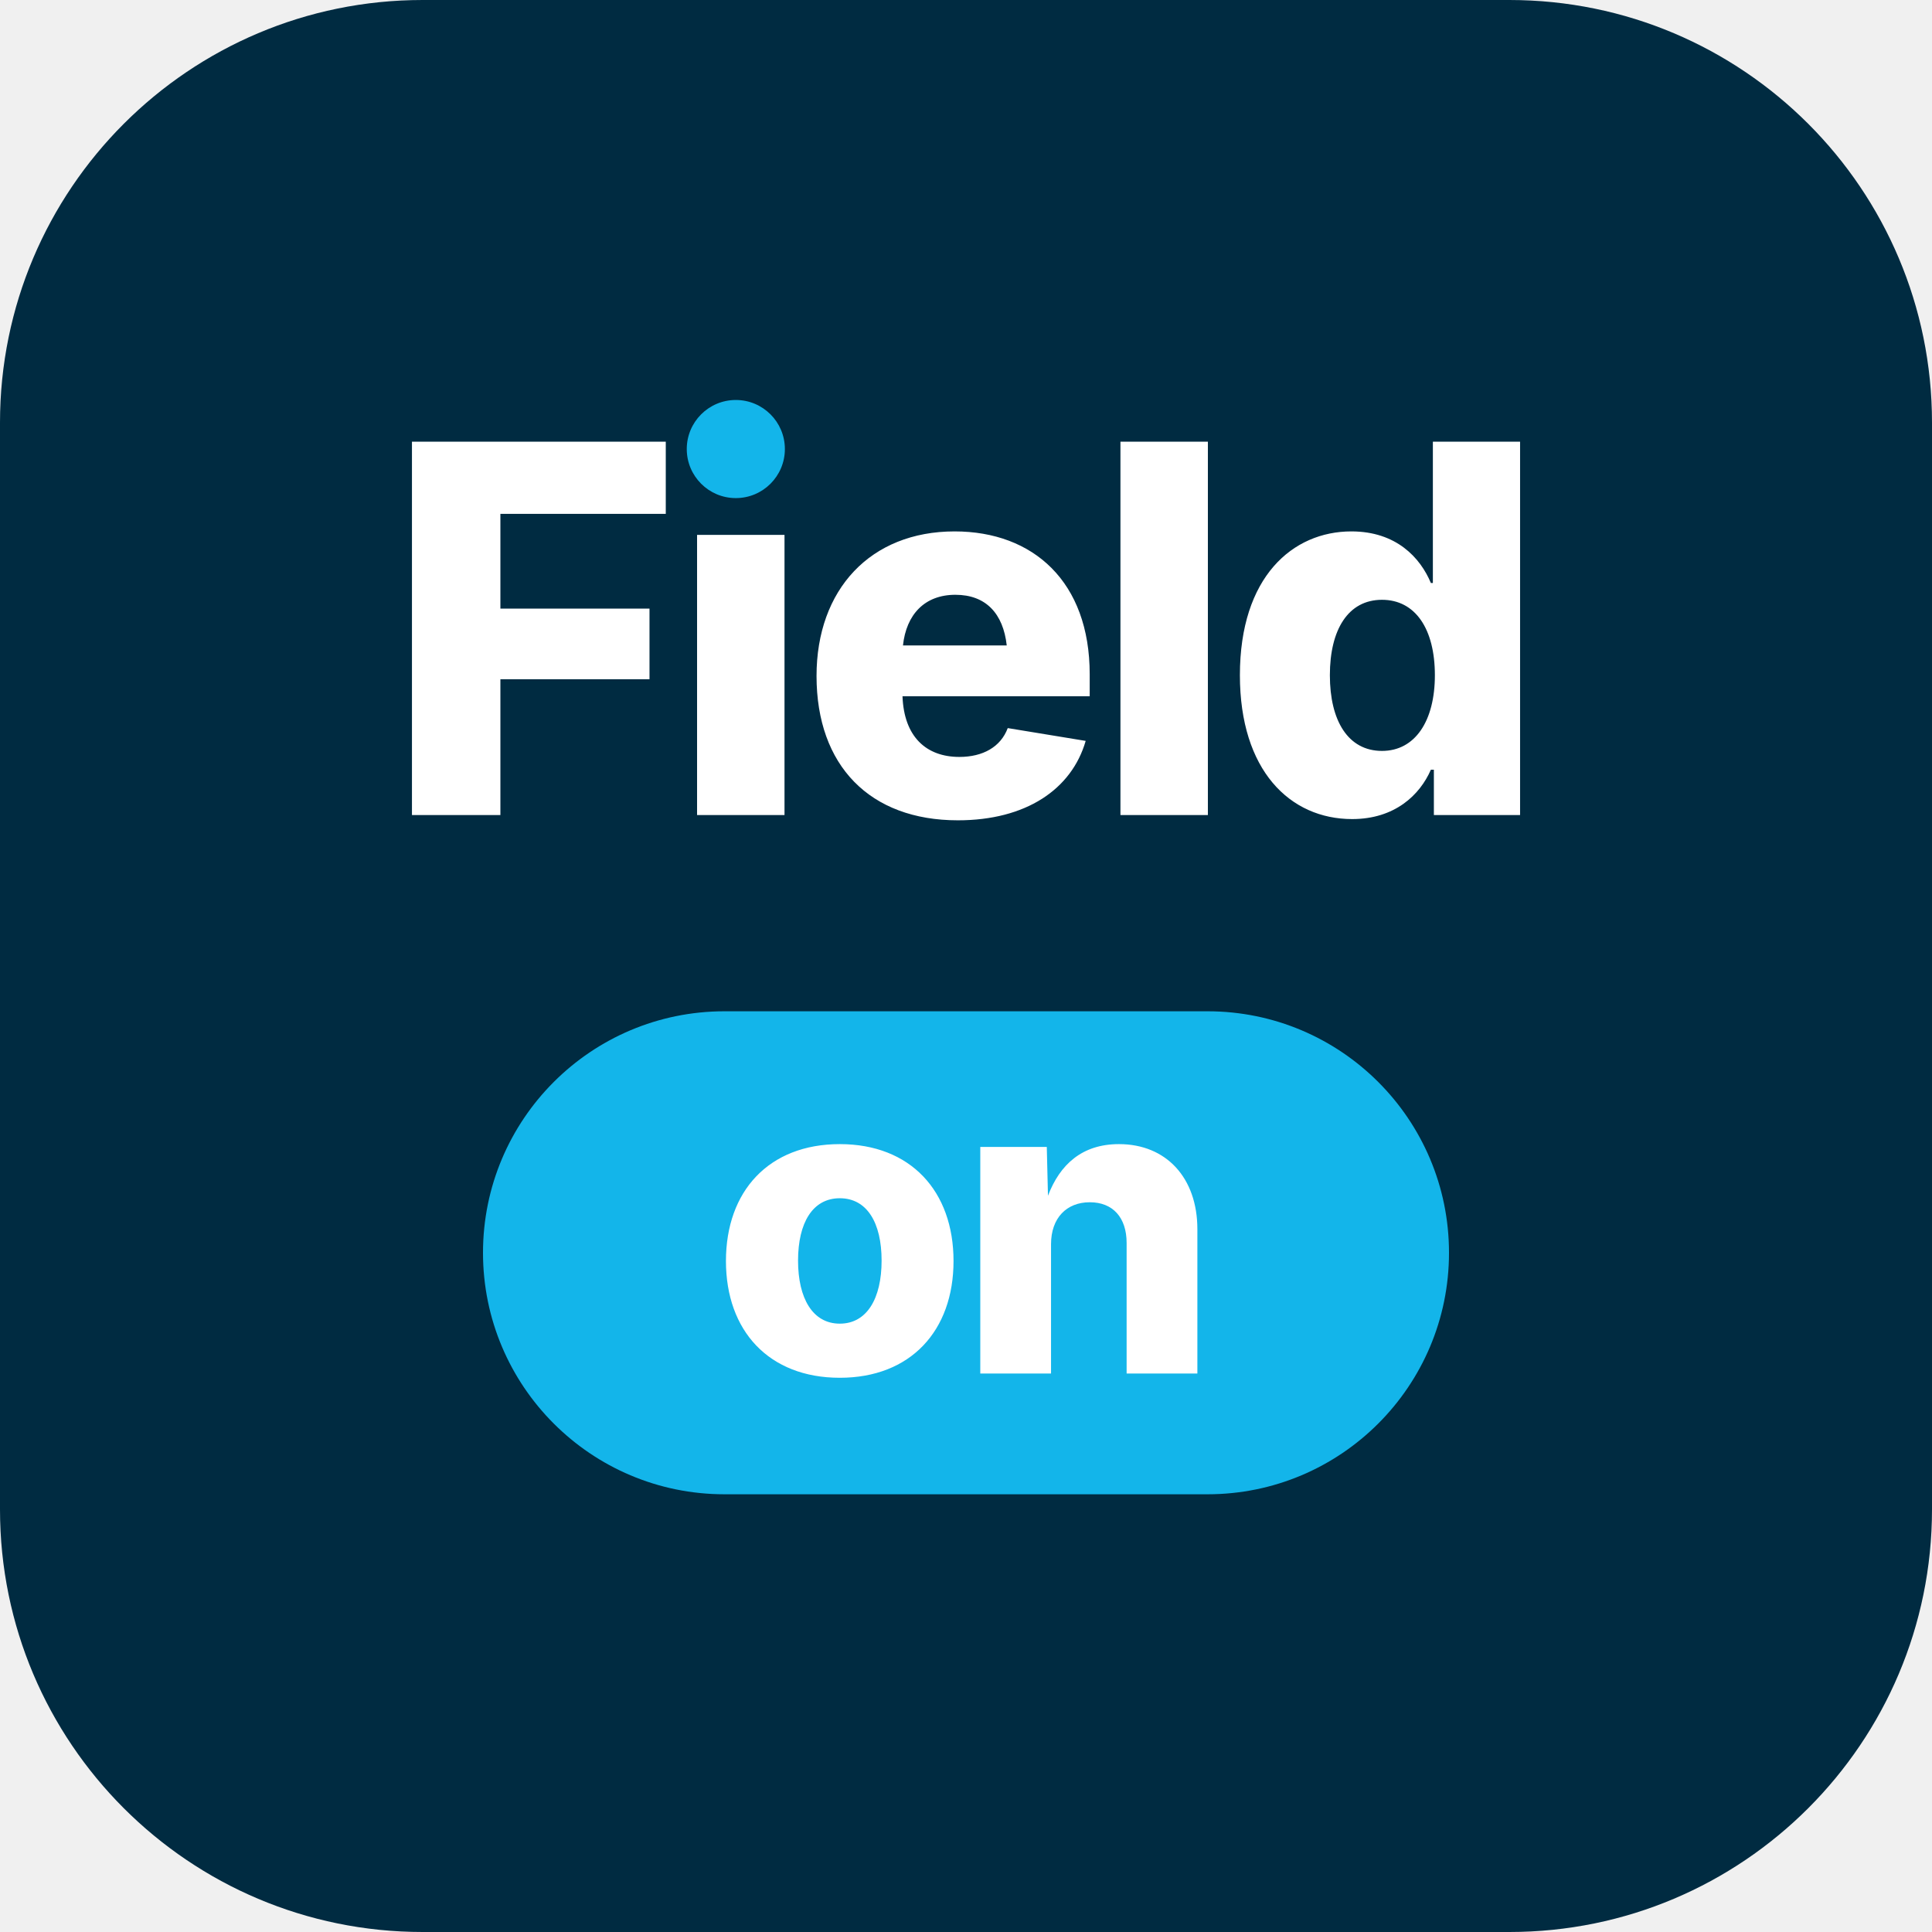
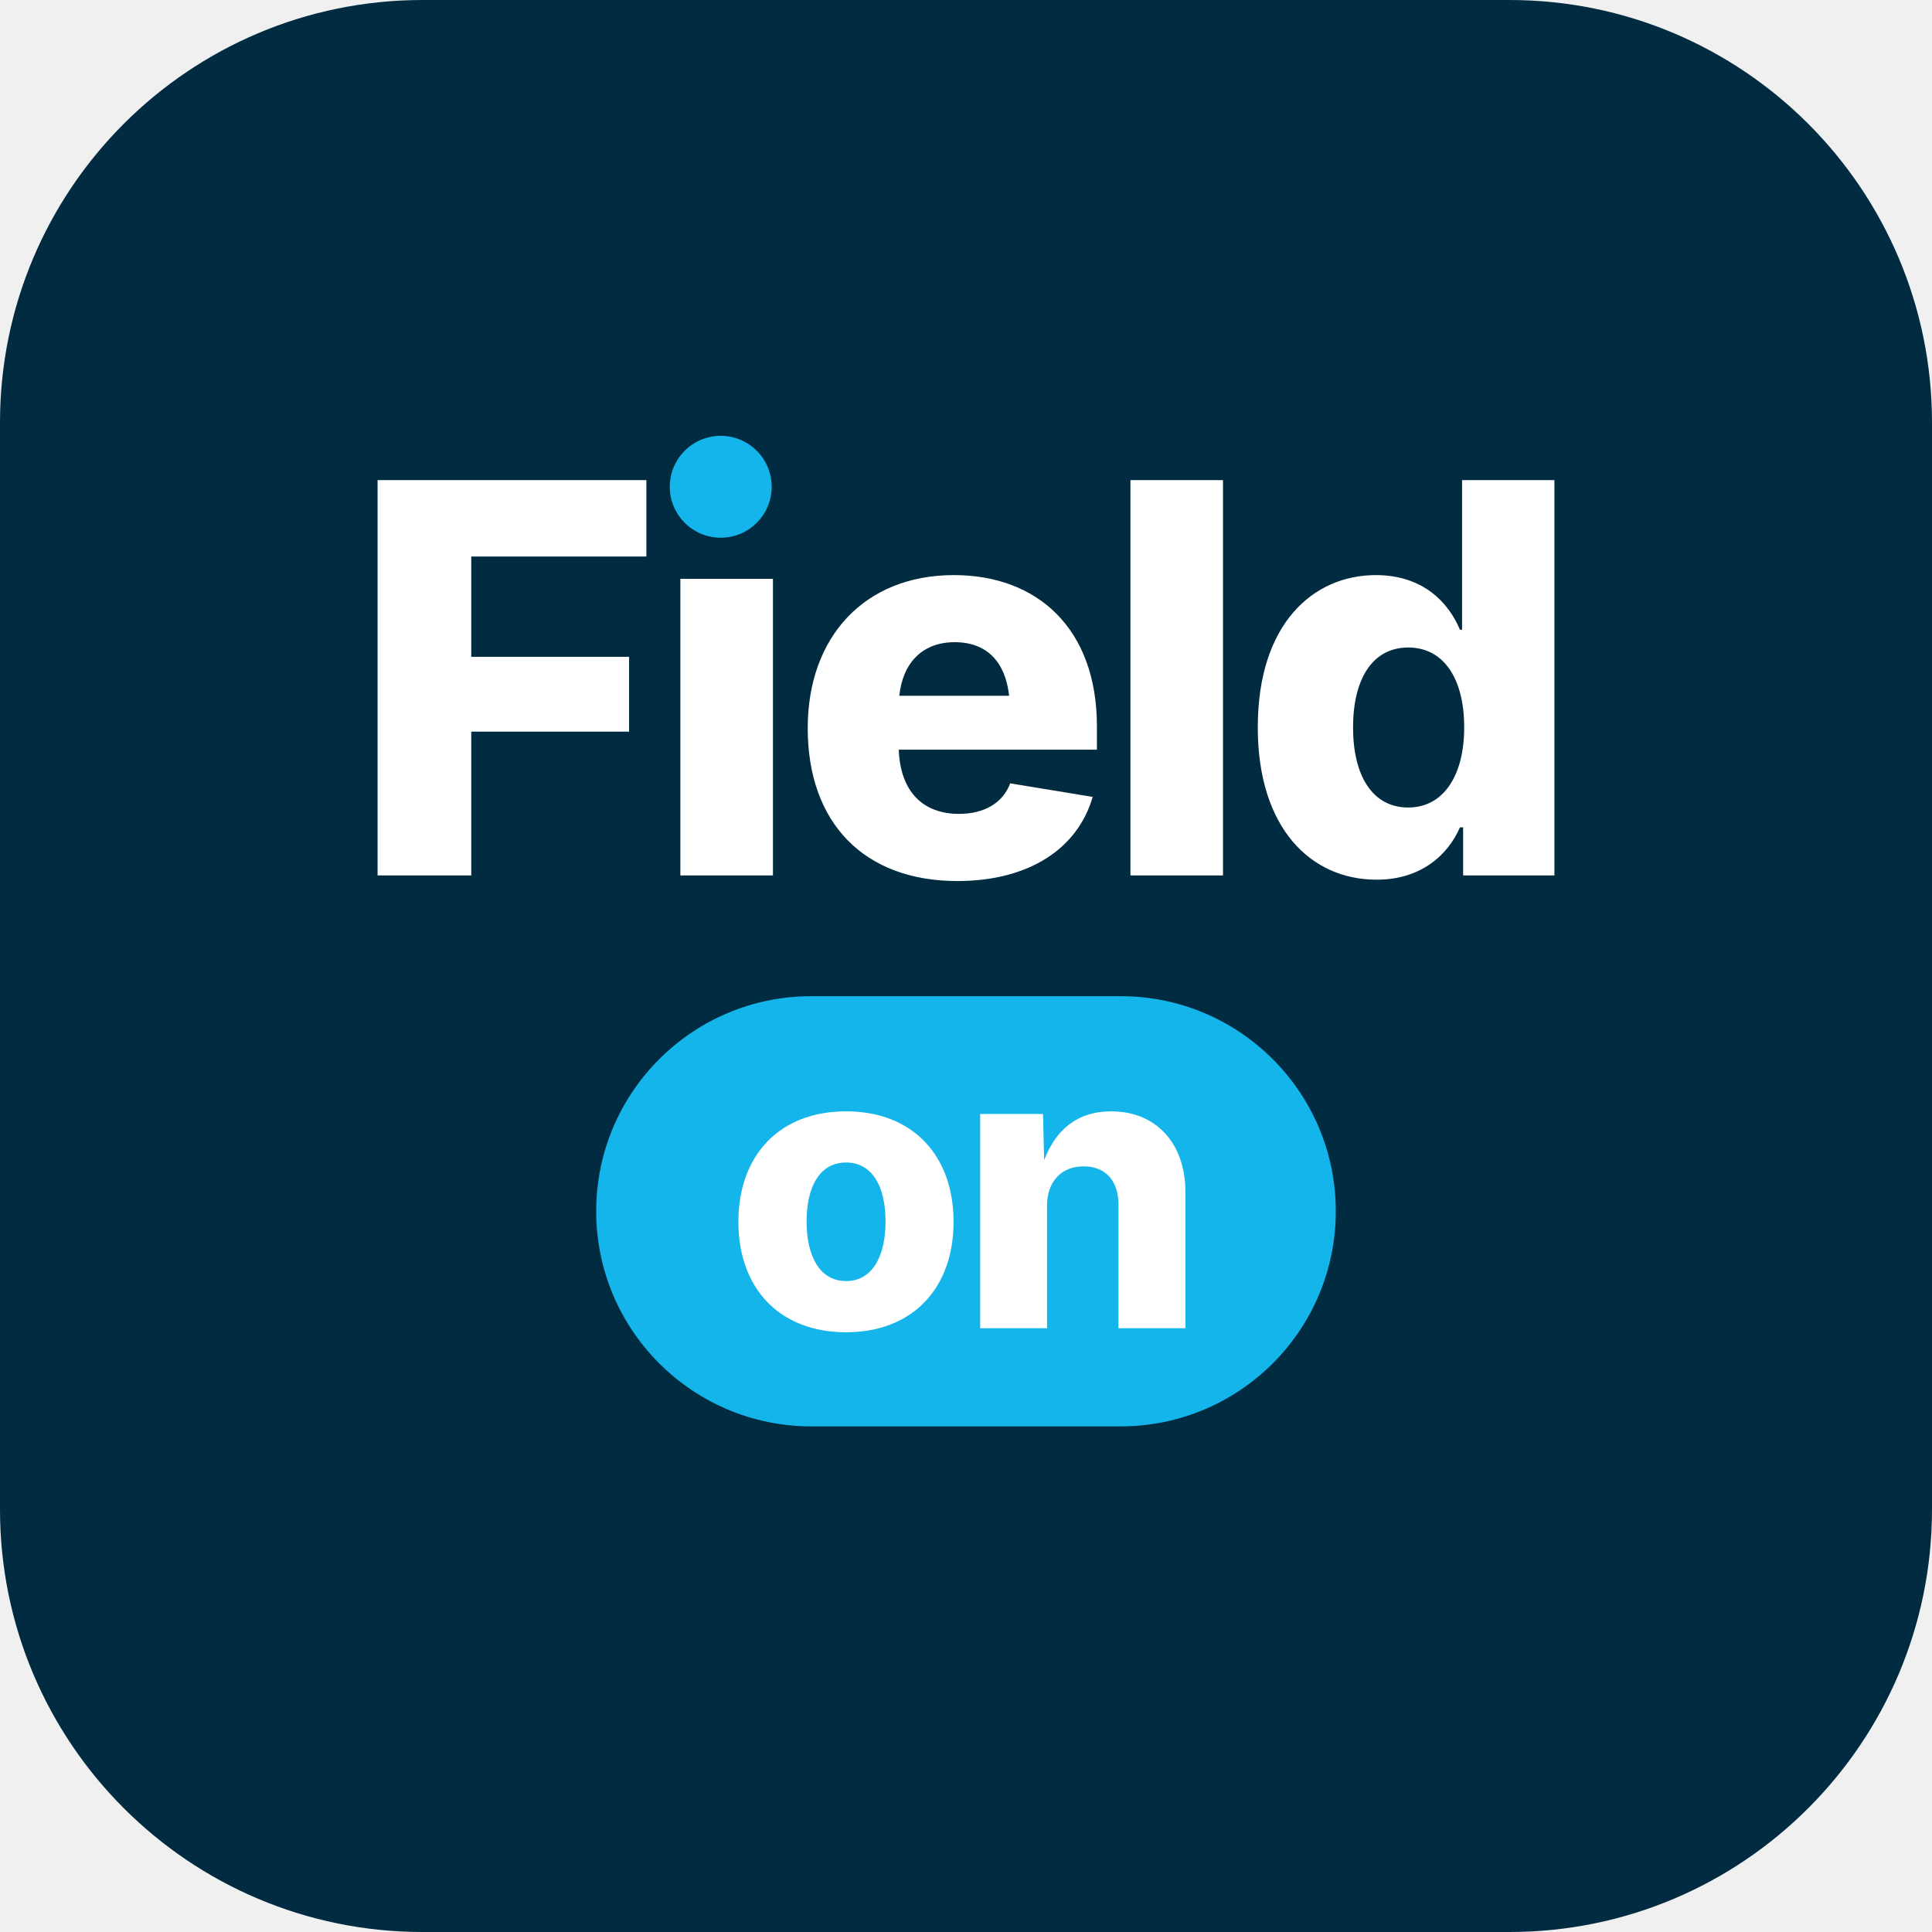
<svg xmlns="http://www.w3.org/2000/svg" viewBox="0 0 512 512" fill="none">
  <rect width="512" height="512" rx="112" fill="#002B41" />
-   <text x="256" y="216" text-anchor="middle" font-family="Pretendard, Inter, Poppins, -apple-system, BlinkMacSystemFont, 'Segoe UI', sans-serif" font-size="136" font-weight="800" letter-spacing="-4" fill="#FFFFFF">Fıeld</text>
-   <circle cx="195" cy="119" r="13" fill="#13B5EA" />
-   <rect x="128" y="268" width="256" height="128" rx="64" fill="#13B5EA" />
-   <text x="256" y="364" text-anchor="middle" font-family="Pretendard, Inter, Poppins, -apple-system, BlinkMacSystemFont, 'Segoe UI', sans-serif" font-size="110" font-weight="800" letter-spacing="-3" fill="#FFFFFF">on</text>
+   <text x="256" y="232" text-anchor="middle" font-family="Pretendard, Inter, Poppins, -apple-system, BlinkMacSystemFont, 'Segoe UI', sans-serif" font-size="144" font-weight="800" letter-spacing="-4" fill="#FFFFFF">Fıeld</text>
+   <circle cx="191" cy="129" r="13.5" fill="#13B5EA" />
+   <rect x="158" y="264" width="196" height="114" rx="57" fill="#13B5EA" />
+   <text x="256" y="352" text-anchor="middle" font-family="Pretendard, Inter, Poppins, -apple-system, BlinkMacSystemFont, 'Segoe UI', sans-serif" font-size="104" font-weight="800" letter-spacing="-2.5" fill="#FFFFFF">on</text>
</svg>
